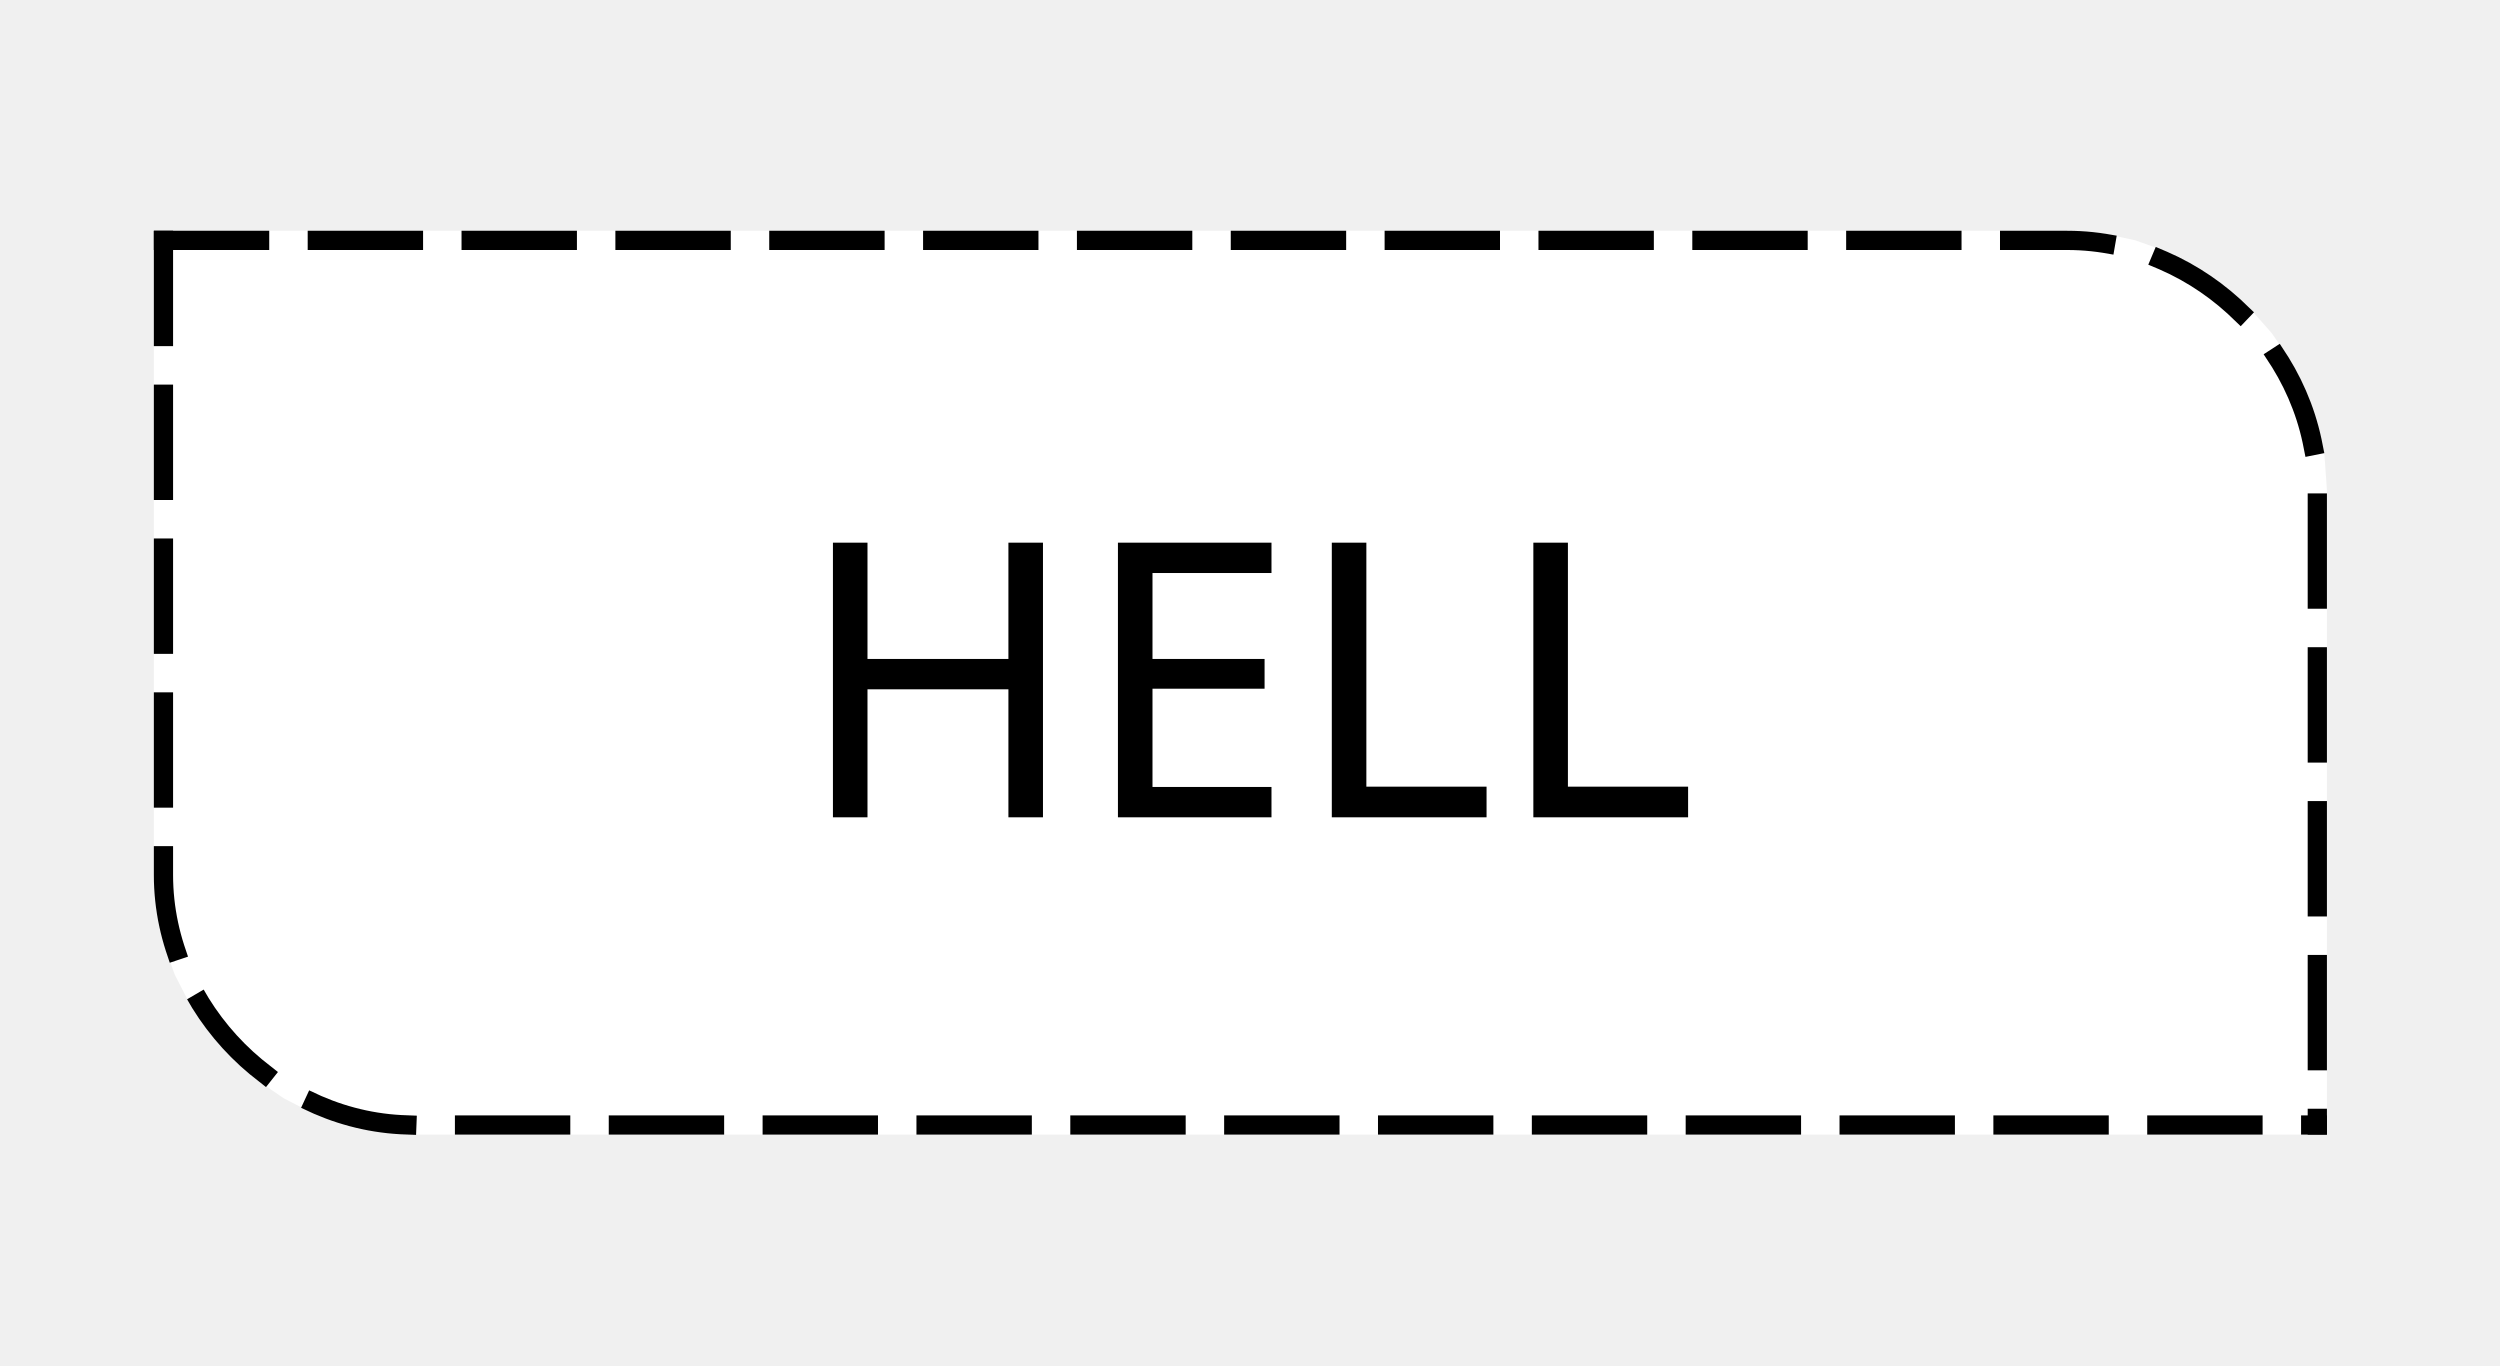
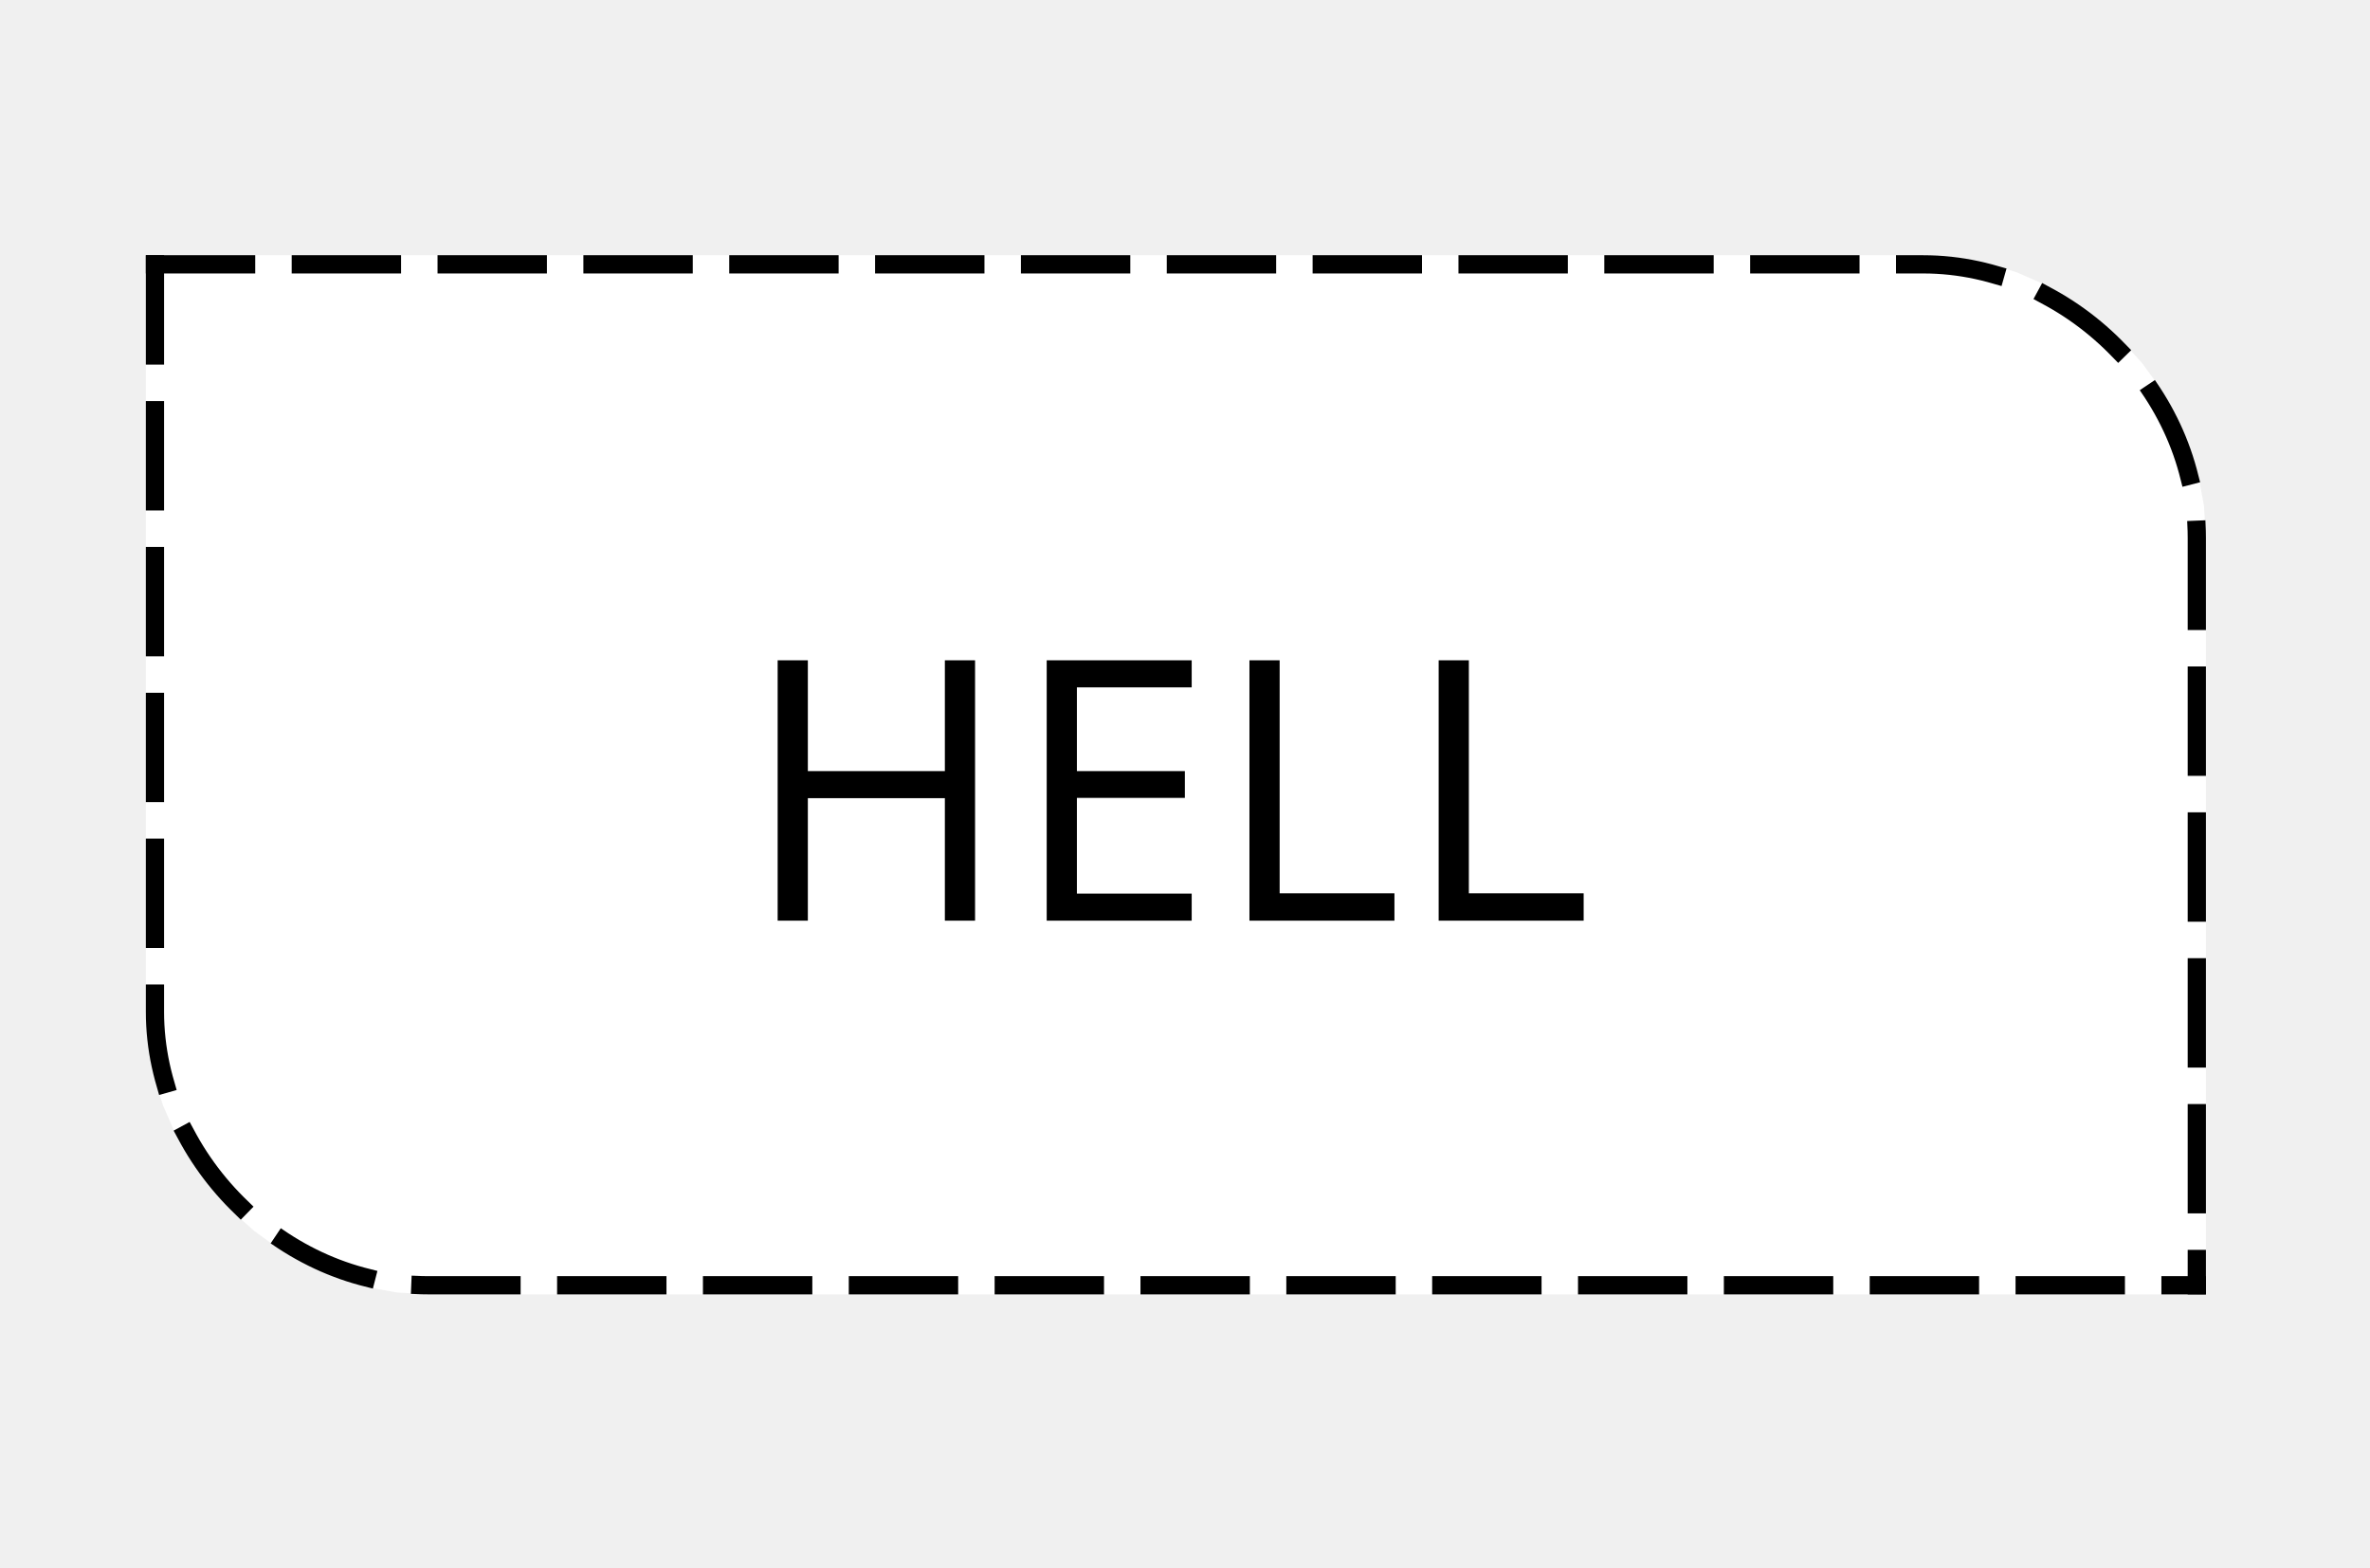
- <svg xmlns="http://www.w3.org/2000/svg" viewBox="0 0 130 71" version="1.2" baseProfile="tiny">
+ <svg xmlns="http://www.w3.org/2000/svg" viewBox="0 0 130 86" version="1.2" baseProfile="tiny">
  <defs>
</defs>
  <g fill="none" stroke="black" stroke-width="1" fill-rule="evenodd" stroke-linecap="square" stroke-linejoin="bevel">
-     <g fill="#ffffff" fill-opacity="1" stroke="#ffffff" stroke-opacity="1" stroke-width="1" stroke-linecap="square" stroke-linejoin="bevel" transform="matrix(1,0,0,1,0.5,0.5)" font-family="Ubuntu" font-size="20" font-weight="400" font-style="normal">
-       <path vector-effect="none" fill-rule="evenodd" d="M8,12 L107,12 L108.726,12.122 L110.394,12.477 L111.984,13.047 L113.481,13.815 L114.867,14.763 L116.125,15.875 L117.237,17.133 L118.185,18.518 L118.953,20.016 L119.523,21.607 L119.878,23.274 L120,25 L120,58 L21,58 L19.274,57.878 L17.607,57.523 L16.016,56.953 L14.518,56.185 L13.133,55.237 L11.875,54.125 L10.763,52.867 L9.815,51.481 L9.047,49.984 L8.477,48.394 L8.122,46.726 L8,45 L8,12" />
+     <g fill="#ffffff" fill-opacity="1" stroke="#ffffff" stroke-opacity="1" stroke-width="1" stroke-linecap="square" stroke-linejoin="bevel" transform="matrix(1,0,0,1,0.5,0.5)" font-family="Open Sans" font-size="20" font-weight="400" font-style="normal">
+       <path vector-effect="none" fill-rule="evenodd" d="M8,14 L105,14 L106.697,14.105 L108.35,14.411 L109.946,14.905 L111.472,15.574 L112.915,16.405 L114.262,17.385 L115.5,18.5 L116.615,19.738 L117.595,21.084 L118.426,22.528 L119.095,24.054 L119.589,25.65 L119.895,27.303 L120,29 L120,70 L23,70 L21.303,69.895 L19.65,69.589 L18.054,69.095 L16.528,68.426 L15.085,67.595 L13.738,66.615 L12.5,65.5 L11.385,64.262 L10.405,62.916 L9.574,61.472 L8.905,59.946 L8.411,58.35 L8.105,56.697 L8,55 L8,14" />
    </g>
-     <g fill="none" stroke="#000000" stroke-opacity="1" stroke-dasharray="5,3" stroke-dashoffset="0" stroke-width="1" stroke-linecap="square" stroke-linejoin="bevel" transform="matrix(1,0,0,1,0.5,0.5)" font-family="Ubuntu" font-size="20" font-weight="400" font-style="normal">
-       <path vector-effect="none" fill-rule="evenodd" d="M8,12 L107,12 C114,12 120,18 120,25 L120,58" />
-       <path vector-effect="none" fill-rule="evenodd" d="M8,12 L8,45 C8,52 14,58 21,58 L120,58" />
+     <g fill="none" stroke="#000000" stroke-opacity="1" stroke-dasharray="5,3" stroke-dashoffset="0" stroke-width="1" stroke-linecap="square" stroke-linejoin="bevel" transform="matrix(1,0,0,1,0.5,0.5)" font-family="Open Sans" font-size="20" font-weight="400" font-style="normal">
+       <path vector-effect="none" fill-rule="evenodd" d="M8,14 L105,14 C113,14 120,21 120,29 L120,70" />
+       <path vector-effect="none" fill-rule="evenodd" d="M8,14 L8,55 C8,63 15,70 23,70 L120,70" />
    </g>
-     <g fill="none" stroke="#000000" stroke-opacity="1" stroke-width="1" stroke-linecap="square" stroke-linejoin="bevel" transform="matrix(1,0,0,1,0.5,0.5)" font-family="Ubuntu" font-size="20" font-weight="400" font-style="normal">
- </g>
-     <g fill="none" stroke="#000000" stroke-opacity="1" stroke-width="1" stroke-linecap="square" stroke-linejoin="bevel" transform="matrix(1,0,0,1,0.5,0.5)" font-family="Ubuntu" font-size="20" font-weight="400" font-style="normal">
-       <text fill="#000000" fill-opacity="1" stroke="none" xml:space="preserve" x="40.875" y="42" font-family="Ubuntu" font-size="20" font-weight="400" font-style="normal">HELL</text>
+     <g fill="none" stroke="#000000" stroke-opacity="1" stroke-width="1" stroke-linecap="square" stroke-linejoin="bevel" transform="matrix(1,0,0,1,0.5,0.5)" font-family="Open Sans" font-size="20" font-weight="400" font-style="normal">
+       <text fill="#000000" fill-opacity="1" stroke="none" xml:space="preserve" x="40.188" y="50" font-family="Open Sans" font-size="20" font-weight="400" font-style="normal">HELL</text>
    </g>
-     <g fill="none" stroke="#000000" stroke-opacity="1" stroke-width="1" stroke-linecap="square" stroke-linejoin="bevel" transform="matrix(1,0,0,1,0.5,0.5)" font-family="Ubuntu" font-size="20" font-weight="400" font-style="normal">
- </g>
  </g>
</svg>
